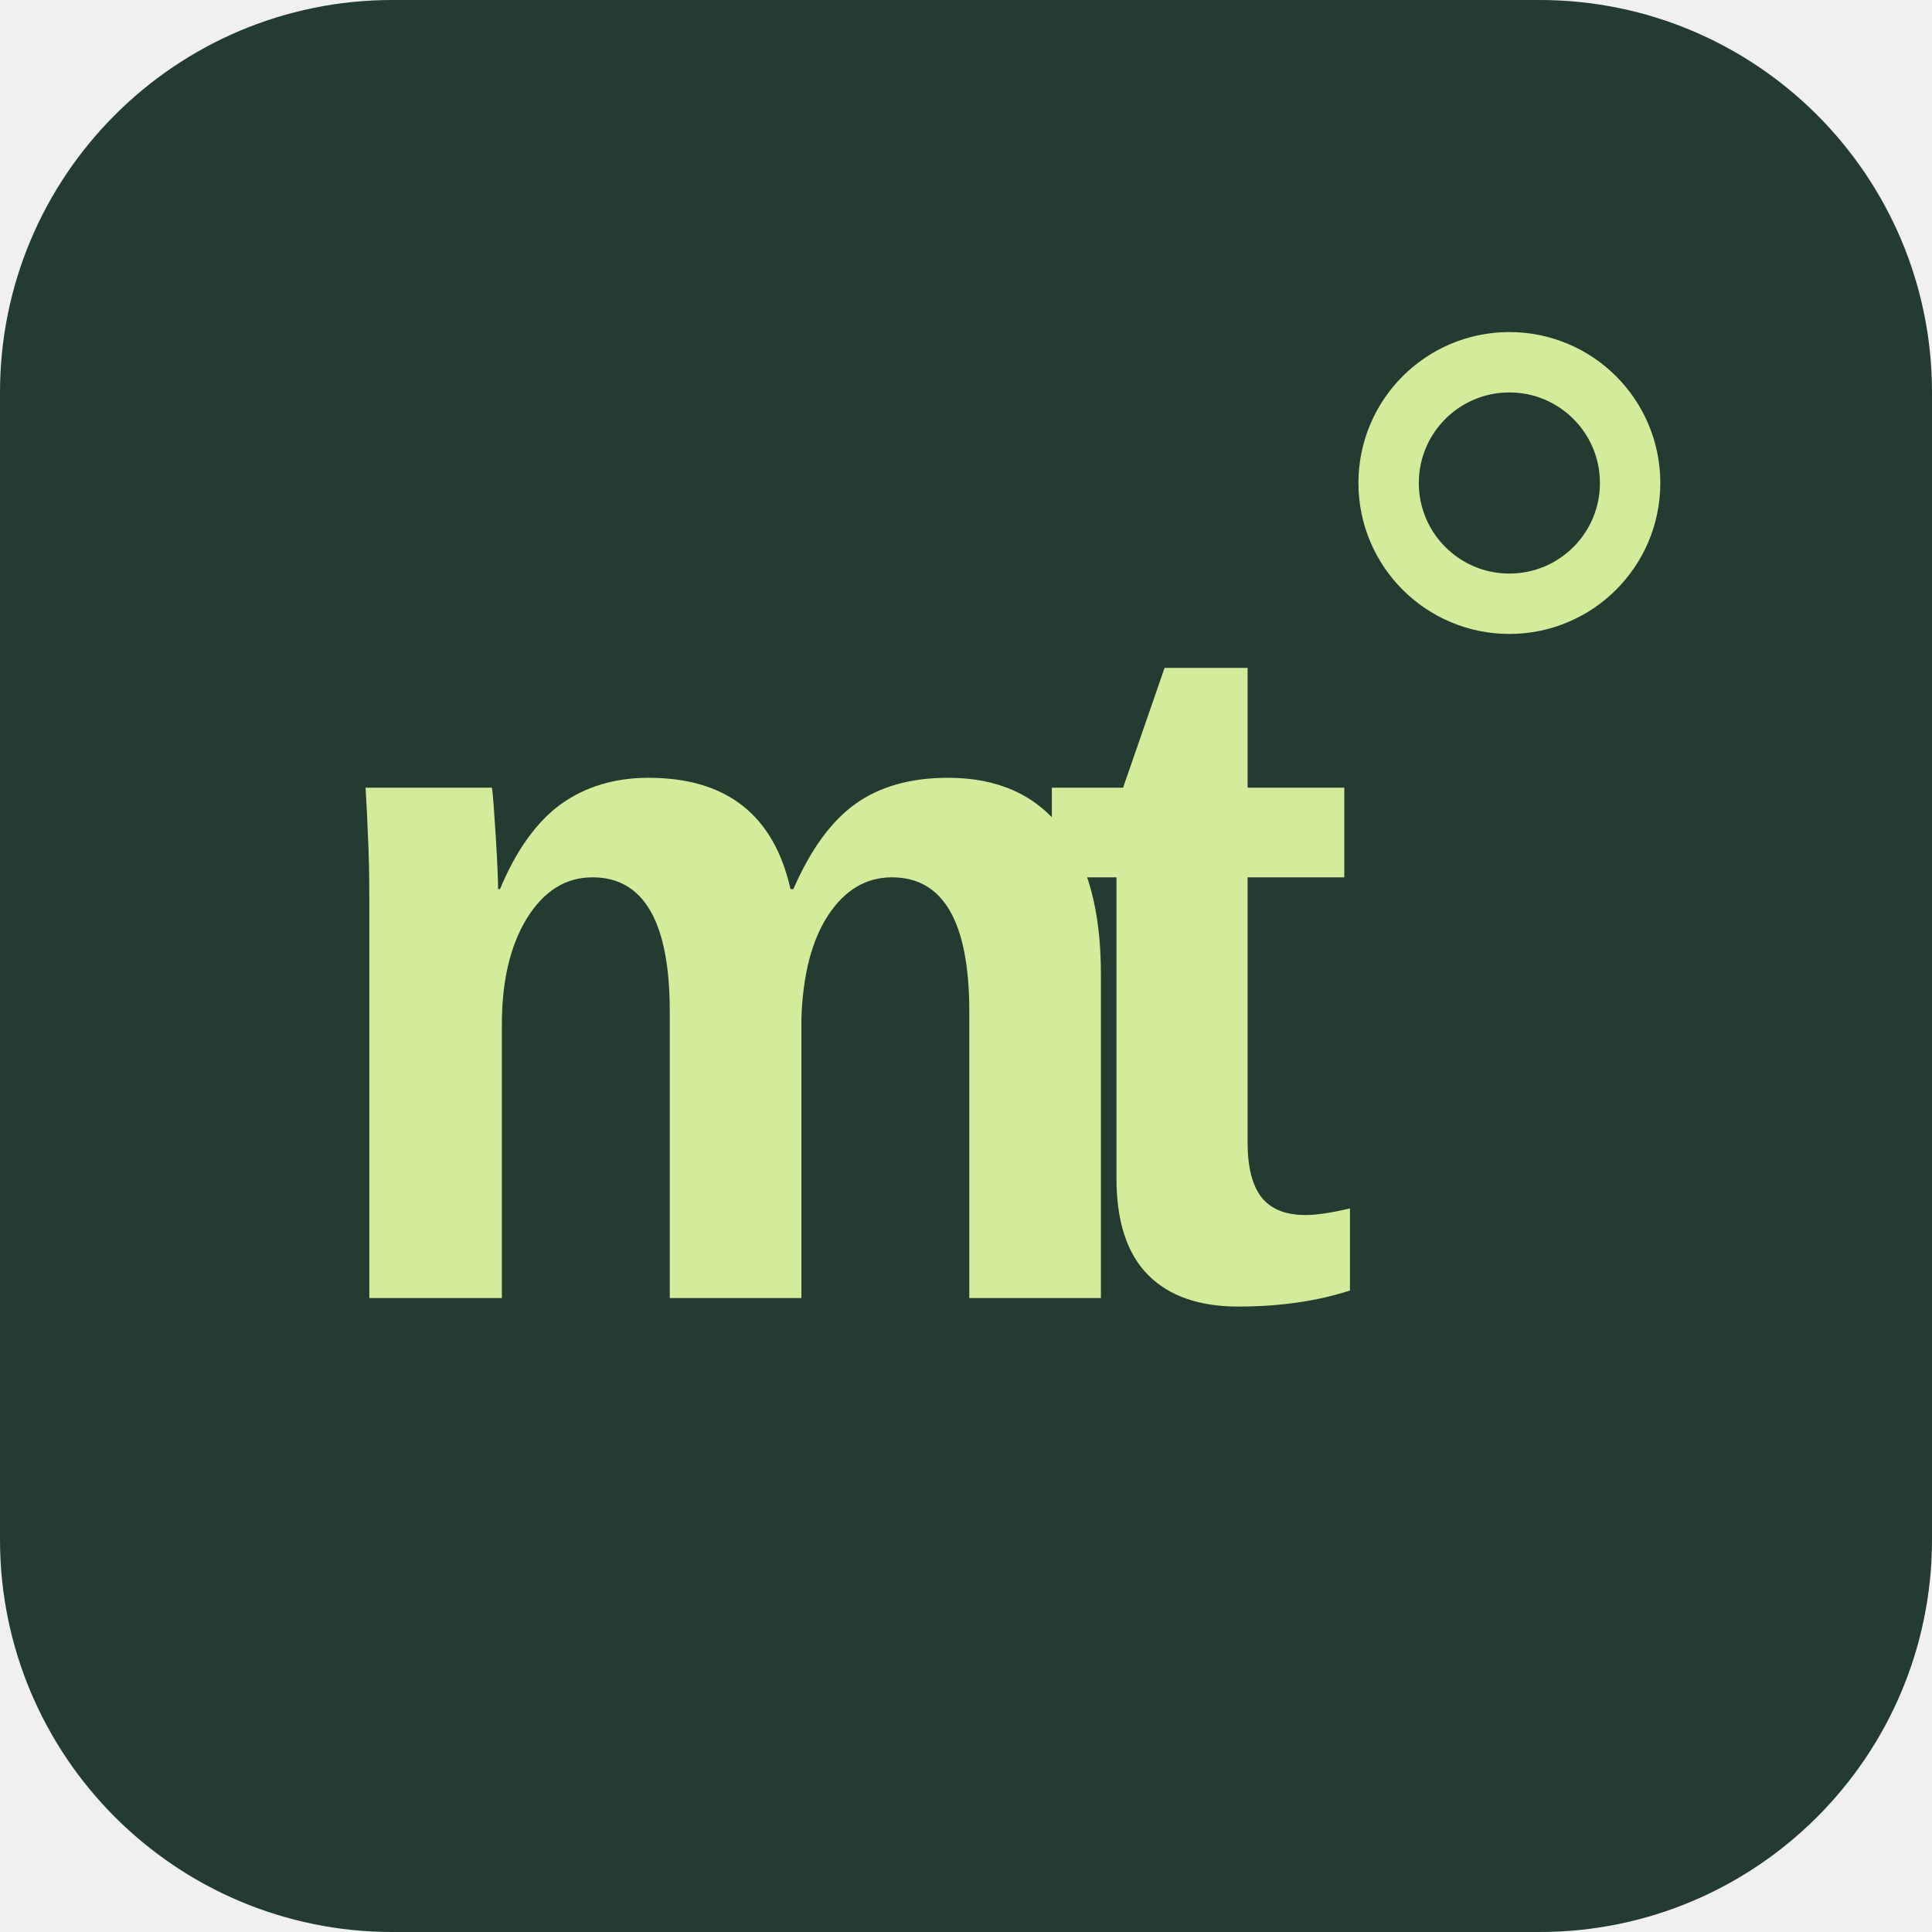
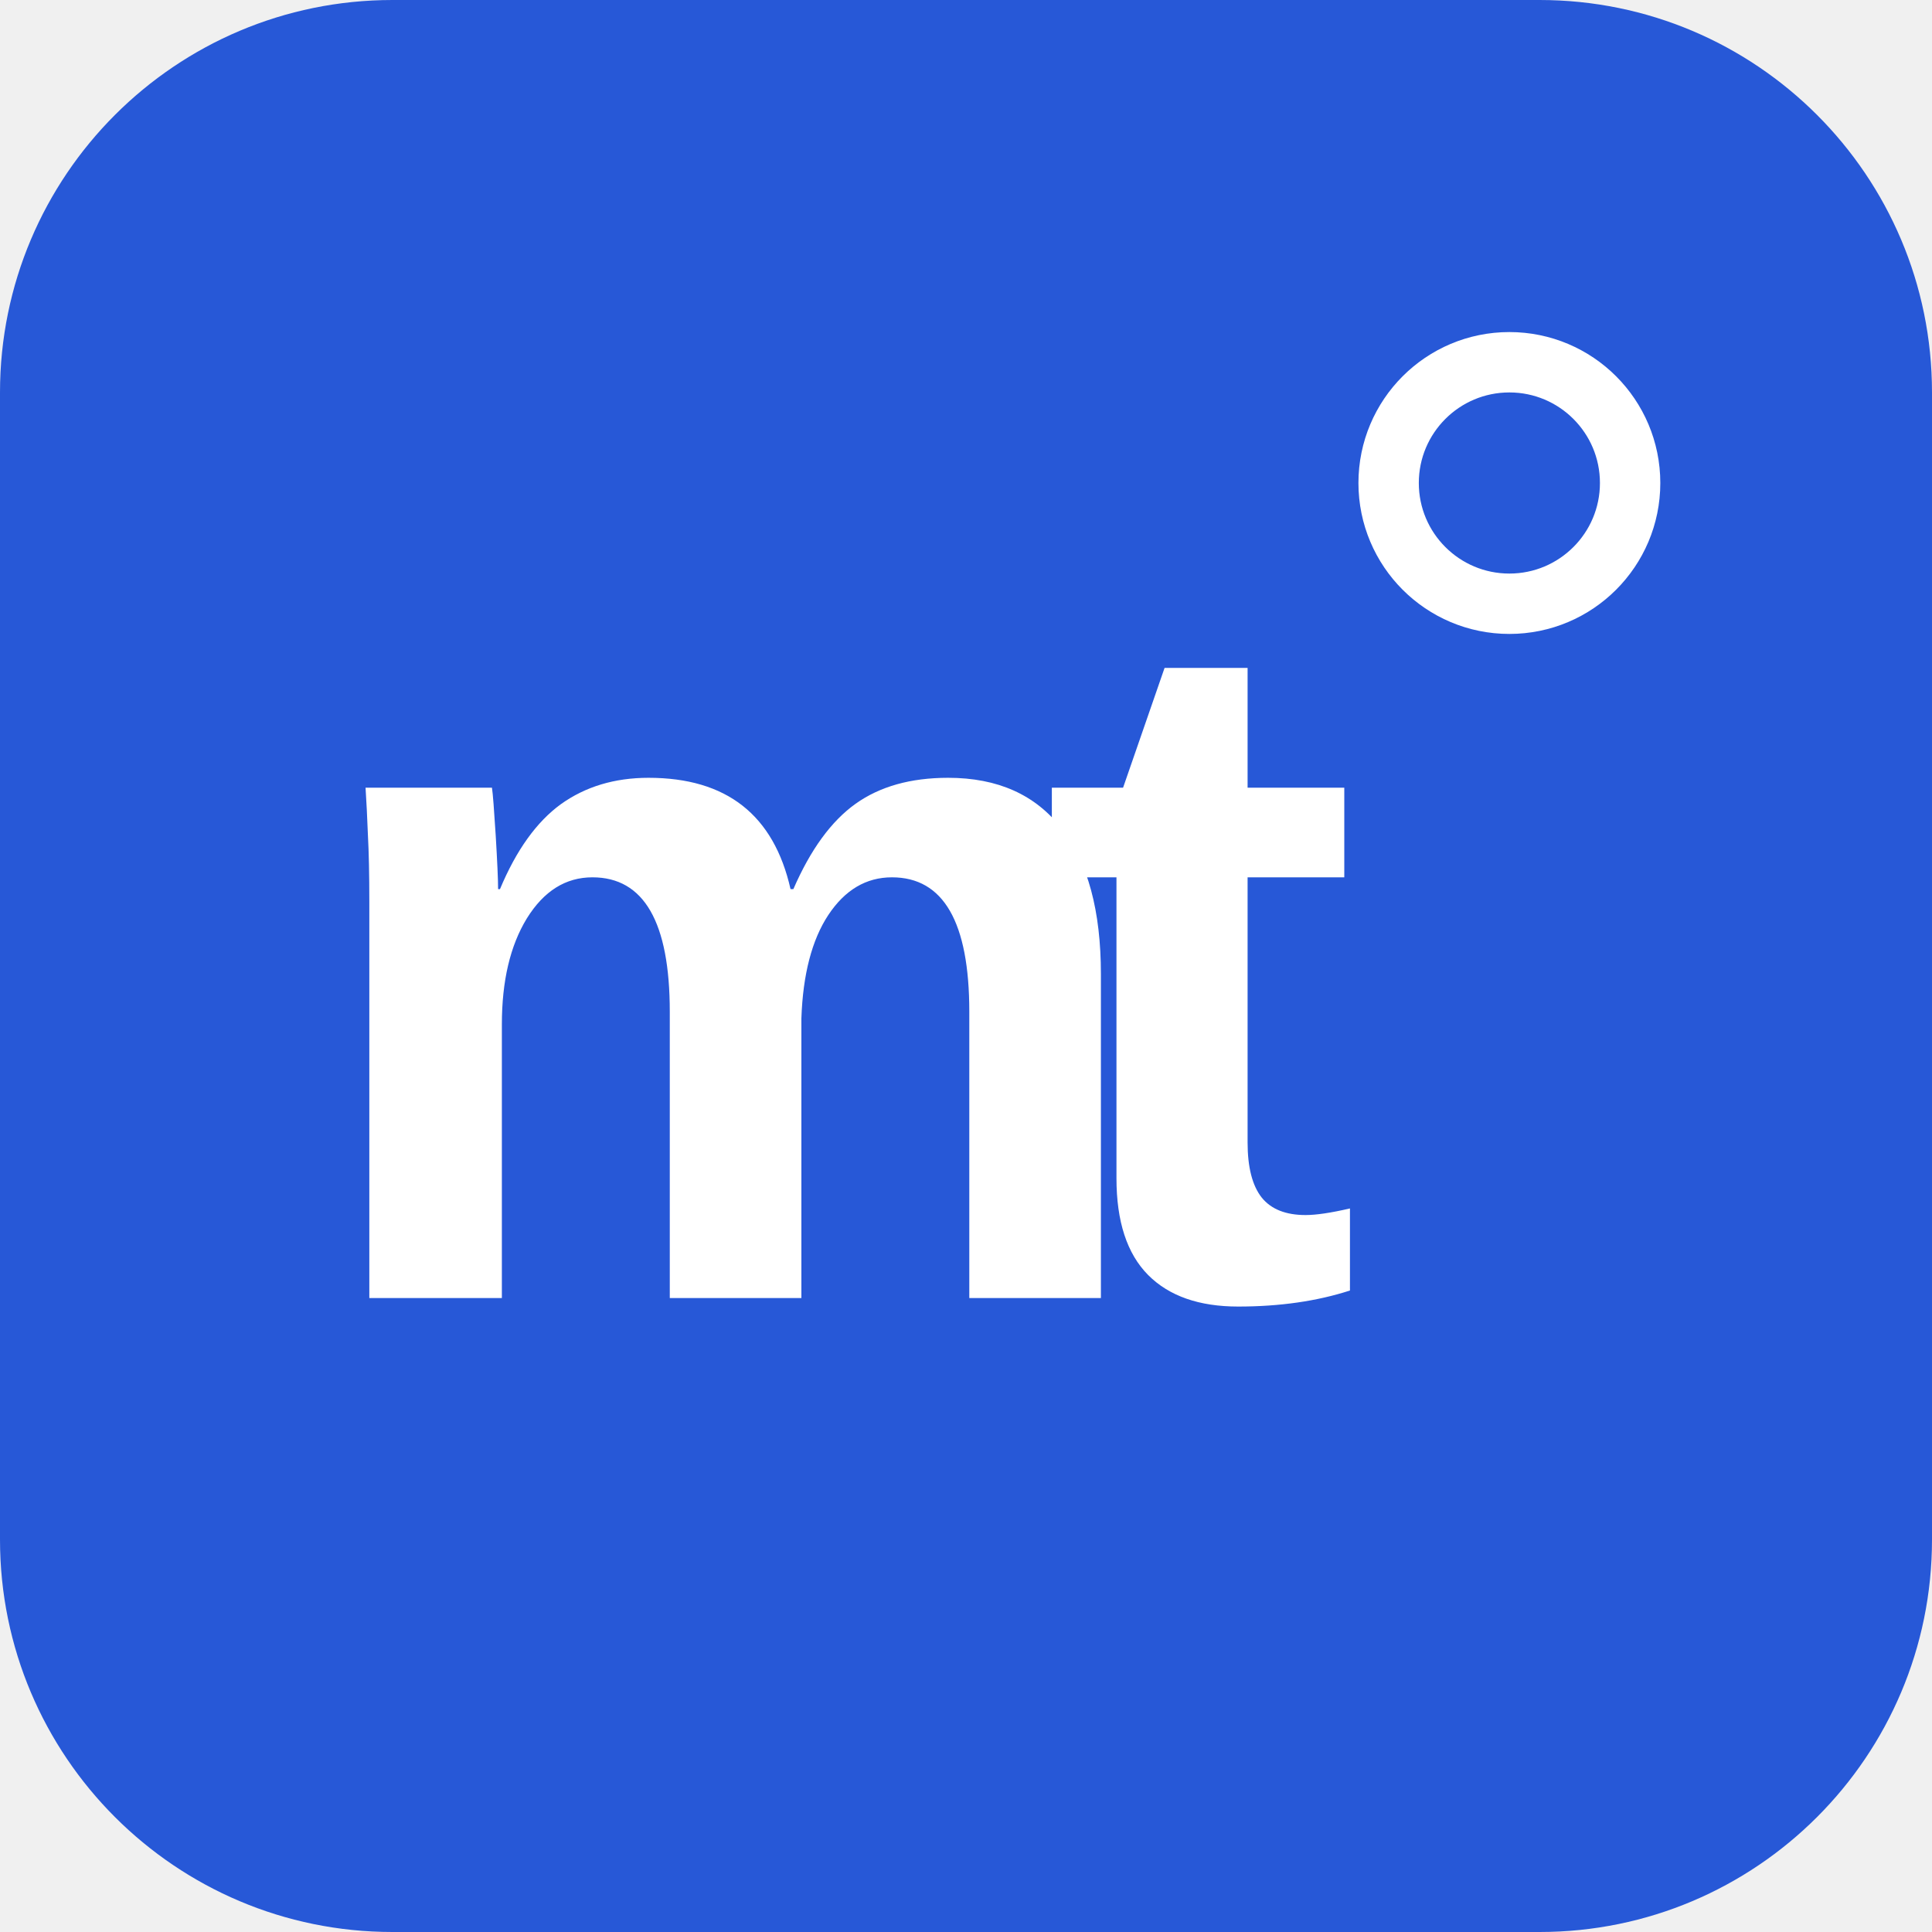
<svg xmlns="http://www.w3.org/2000/svg" viewBox="0 0 64 64">
-   <rect width="64" height="64" fill="#243b31" rx="13" />
-   <text x="10" y="43" font-family="Arial, sans-serif" font-size="32" font-weight="700" letter-spacing="-4" fill="#d3ec9c">mt</text>
-   <circle cx="50" cy="16" r="4" fill="none" stroke="#d3ec9c" stroke-width="2" />
+   <rect width="64" height="64" fill="#2758d7" rx="13" />
+   <text x="10" y="43" font-family="Arial, sans-serif" font-size="32" font-weight="700" letter-spacing="-4" fill="#ffffff">mt</text>
+   <circle cx="50" cy="16" r="4" fill="none" stroke="#ffffff" stroke-width="2" />
</svg>
